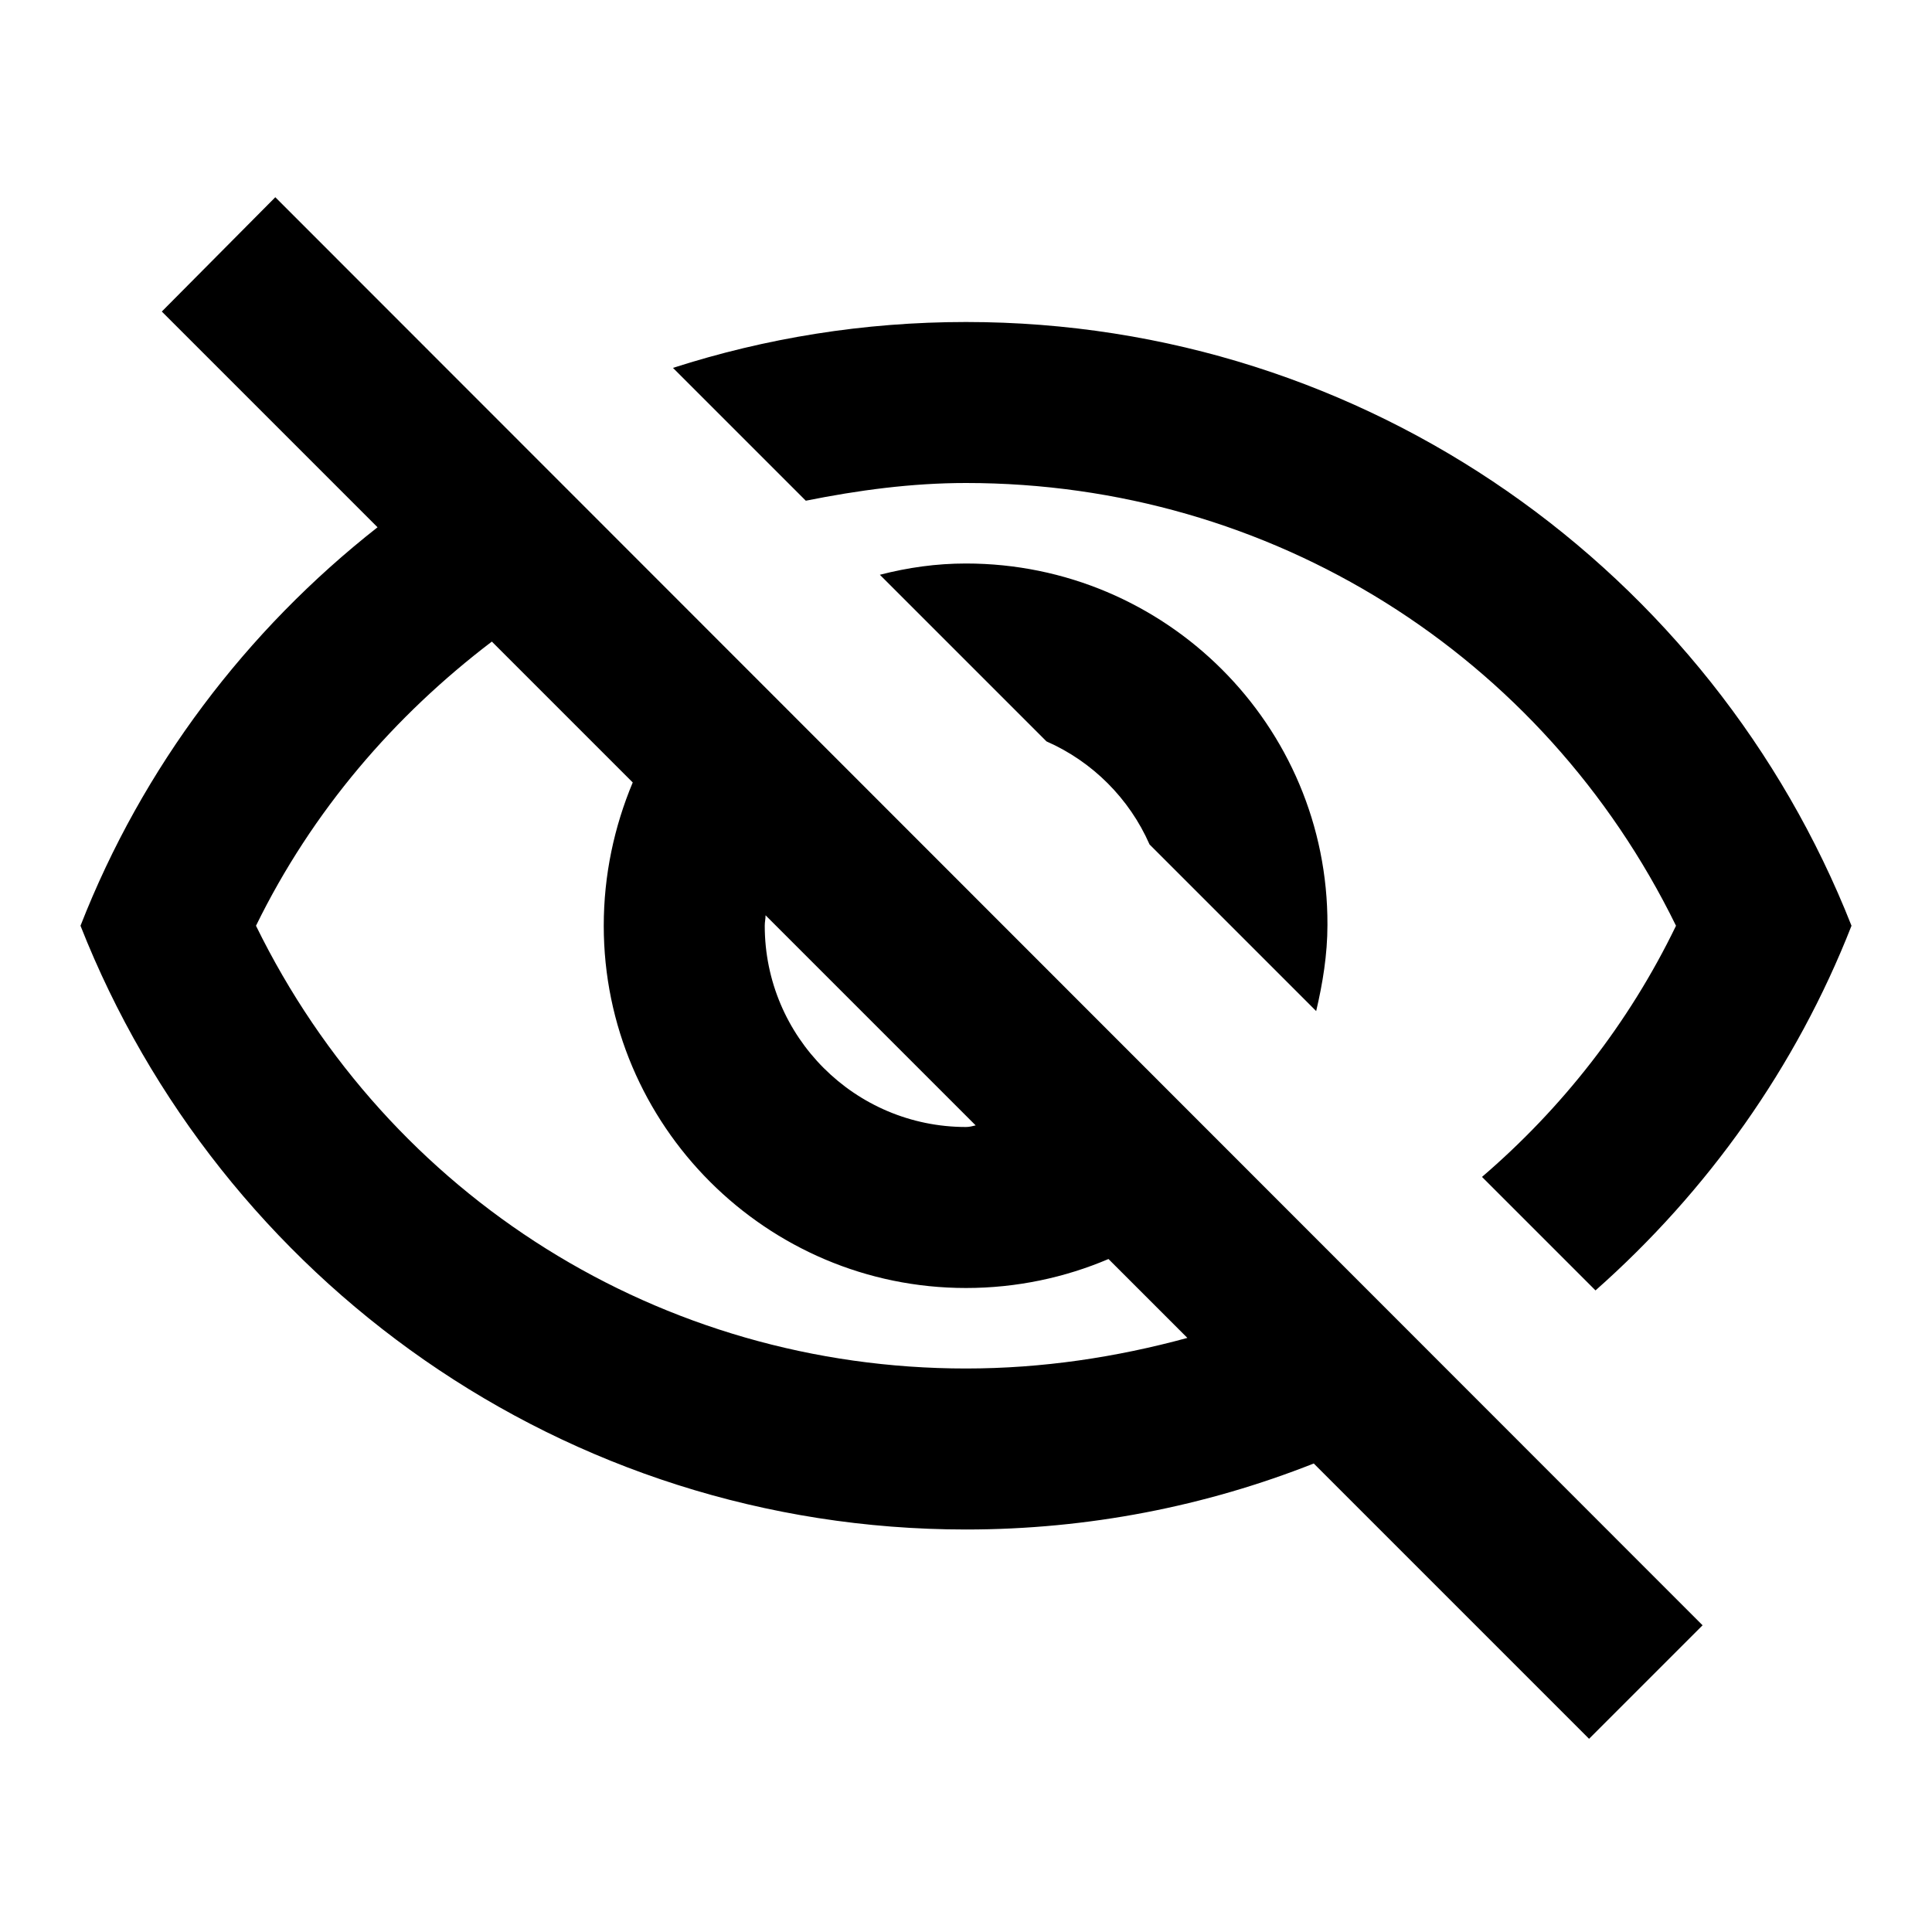
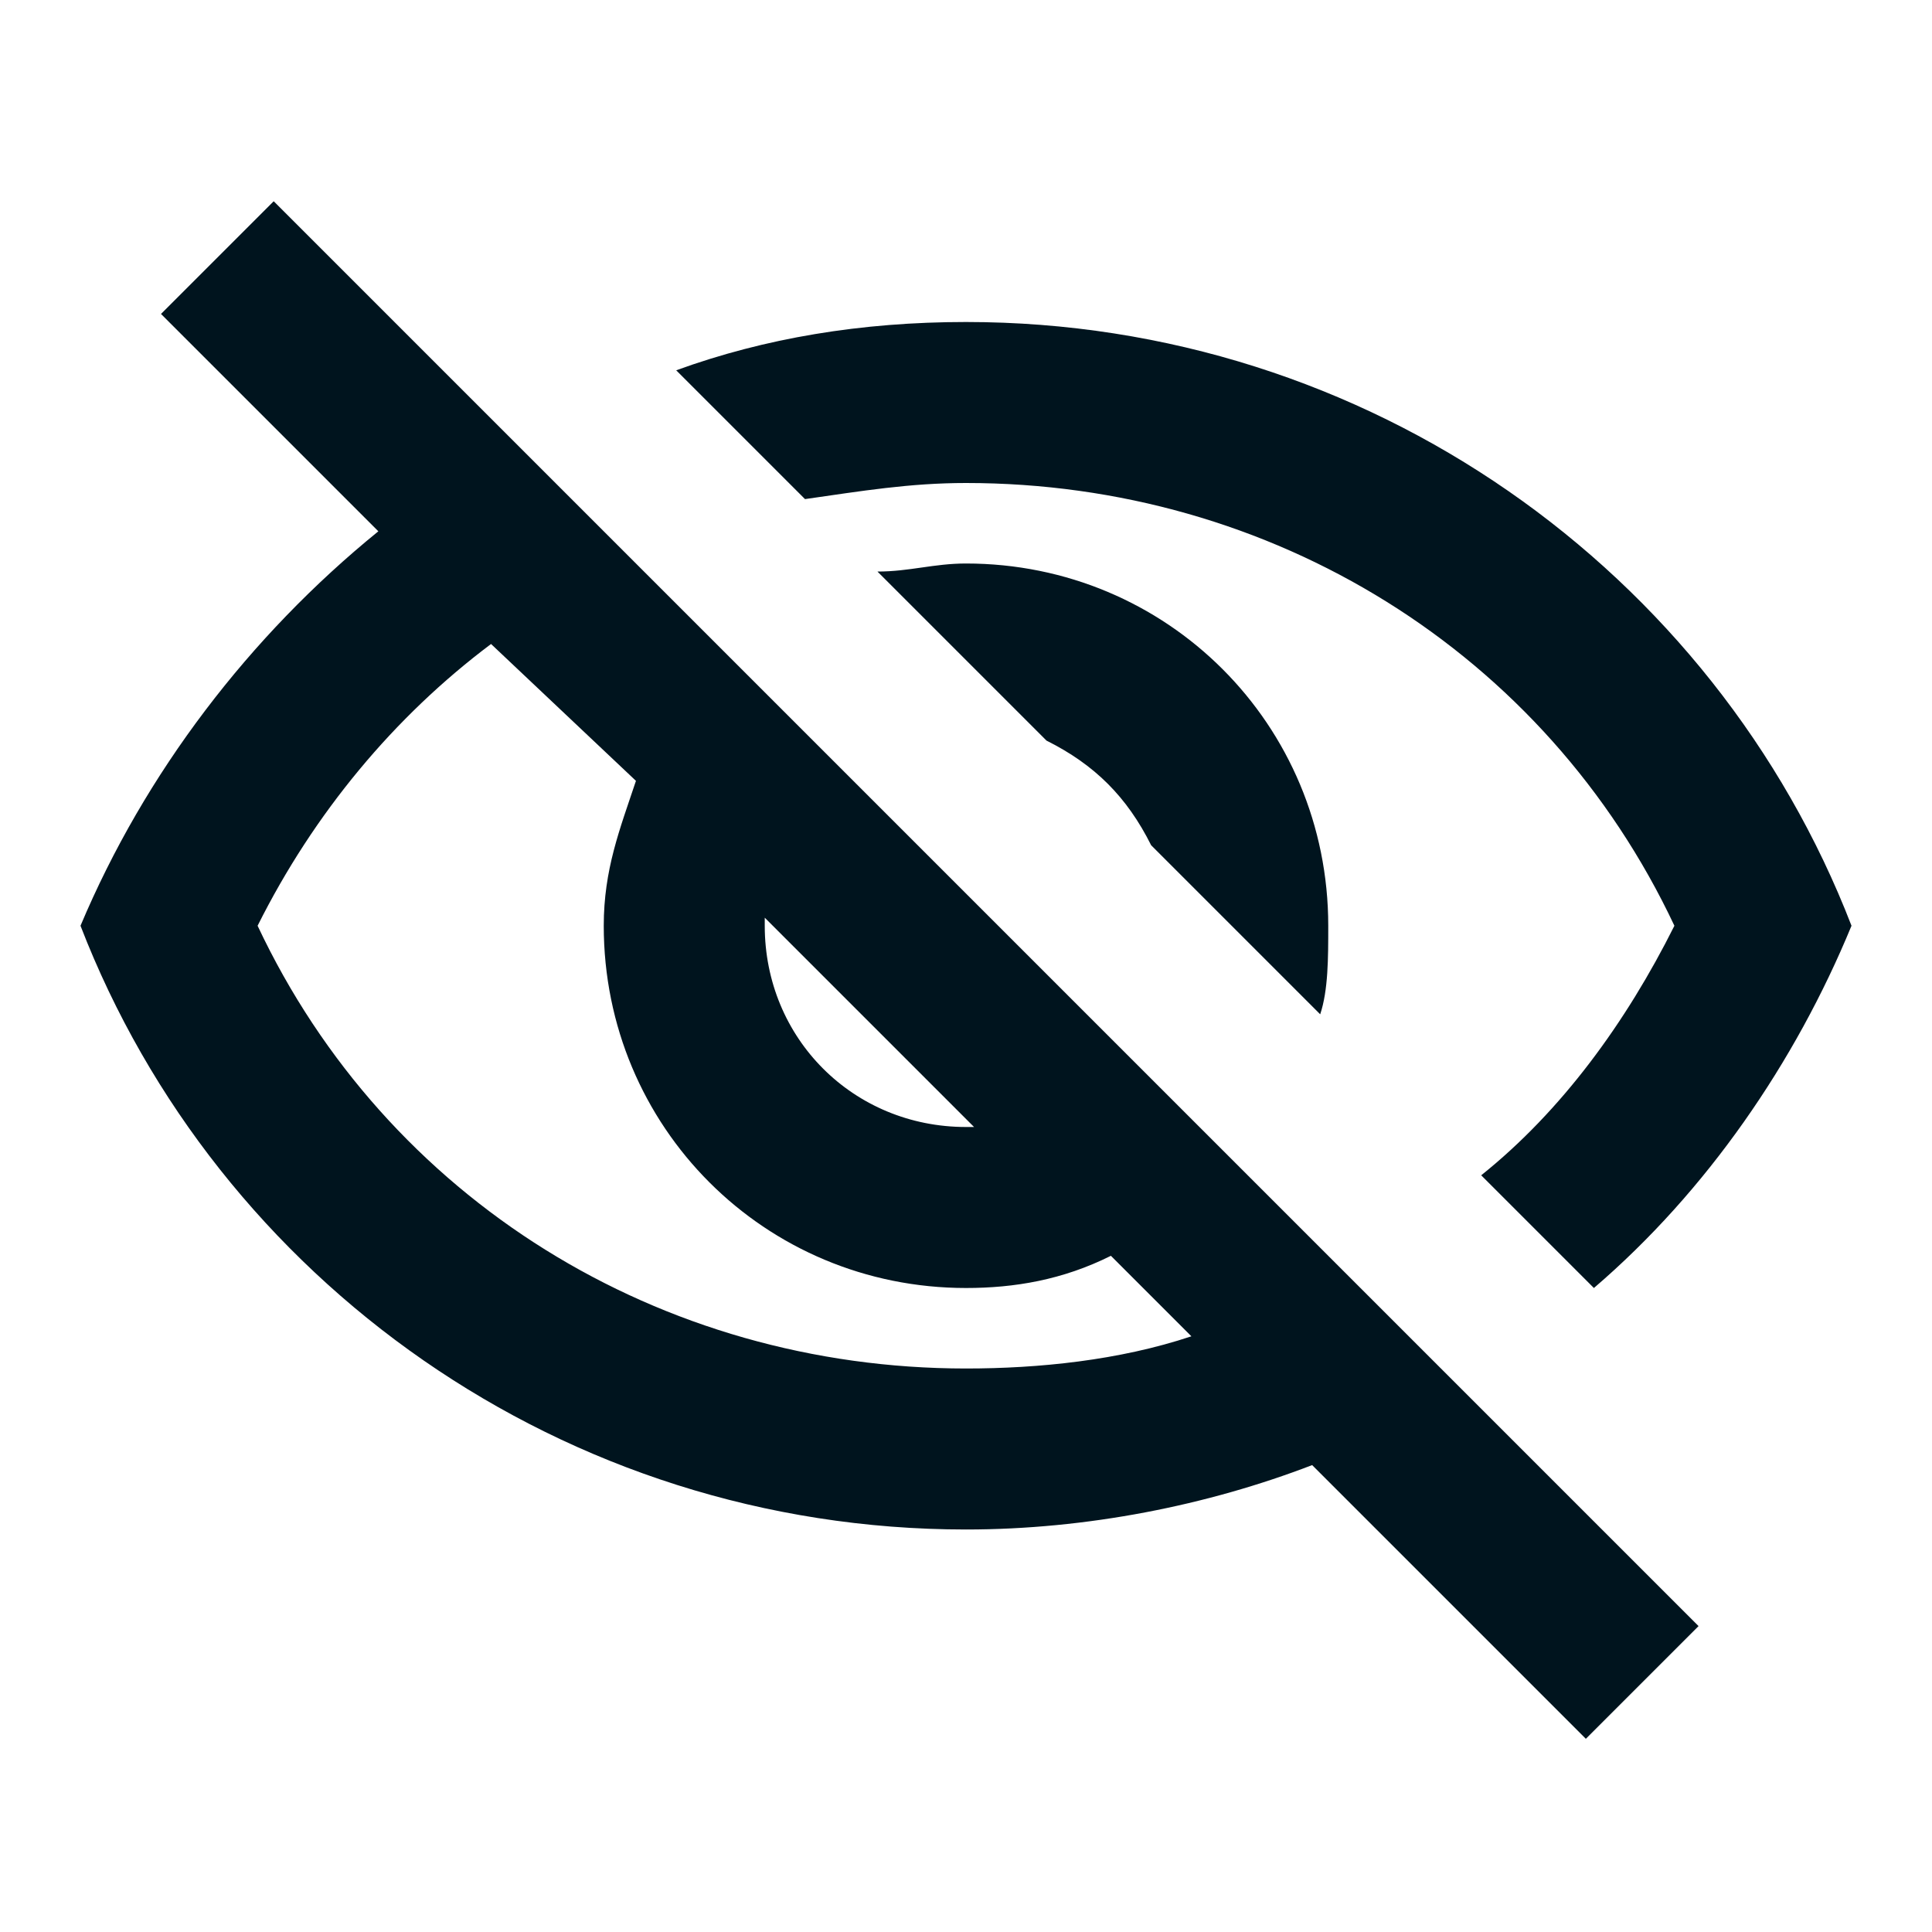
- <svg xmlns="http://www.w3.org/2000/svg" width="24" height="24" viewBox="0 0 24 24">
-   <path fill="none" d="M0 0h24v24H0V0zm0 0h24v24H0V0zm0 0h24v24H0V0zm0 0h24v24H0V0z" />
-   <path d="M12 6c3.79 0 7.17 2.13 8.82 5.5-.59 1.22-1.42 2.27-2.41 3.12l1.41 1.41c1.39-1.23 2.49-2.77 3.18-4.53C21.27 7.11 17 4 12 4c-1.27 0-2.49.2-3.64.57l1.65 1.65C10.66 6.09 11.32 6 12 6zm-1.07 1.14L13 9.21c.57.25 1.03.71 1.28 1.28l2.07 2.07c.08-.34.14-.7.14-1.07C16.5 9.01 14.48 7 12 7c-.37 0-.72.05-1.07.14zM2.01 3.87l2.68 2.68C3.06 7.83 1.77 9.53 1 11.5 2.73 15.89 7 19 12 19c1.52 0 2.98-.29 4.32-.82l3.42 3.42 1.41-1.41L3.42 2.45 2.01 3.87zm7.5 7.5l2.61 2.61c-.04.01-.08.02-.12.02-1.38 0-2.5-1.12-2.5-2.5 0-.05.01-.08.01-.13zm-3.4-3.4l1.75 1.75c-.23.55-.36 1.15-.36 1.78 0 2.48 2.02 4.5 4.5 4.5.63 0 1.23-.13 1.77-.36l.98.98c-.88.24-1.8.38-2.75.38-3.79 0-7.17-2.13-8.82-5.5.7-1.43 1.72-2.61 2.93-3.53z" />
+ <svg xmlns="http://www.w3.org/2000/svg" version="1.1" id="Layer_1" x="0px" y="0px" viewBox="0 0 24 24" style="enable-background:new 0 0 24 24;" xml:space="preserve">
+   <style type="text/css">
+ 	.st0{fill:none;}
+ 	.st1{fill:#00141E;}
+ </style>
+   <g>
+     <path class="st0" d="M0,0h24v24H0V0z M0,0h24v24H0V0z M0,0h24v24H0V0z M0,0h24v24H0V0z" />
+     <path class="st1" d="M12,6c3.8,0,7.2,2.1,8.8,5.5c-0.6,1.2-1.4,2.3-2.4,3.1l1.4,1.4c1.4-1.2,2.5-2.8,3.2-4.5C21.3,7.1,17,4,12,4   c-1.3,0-2.5,0.2-3.6,0.6L10,6.2C10.7,6.1,11.3,6,12,6z M10.9,7.1L13,9.2c0.6,0.3,1,0.7,1.3,1.3l2.1,2.1c0.1-0.3,0.1-0.7,0.1-1.1   C16.5,9,14.5,7,12,7C11.6,7,11.3,7.1,10.9,7.1z M2,3.9l2.7,2.7c-1.6,1.3-2.9,3-3.7,4.9C2.7,15.9,7,19,12,19c1.5,0,3-0.3,4.3-0.8   l3.4,3.4l1.4-1.4L3.4,2.5L2,3.9z M9.5,11.4l2.6,2.6c0,0-0.1,0-0.1,0c-1.4,0-2.5-1.1-2.5-2.5C9.5,11.4,9.5,11.4,9.5,11.4z M6.1,8   l1.8,1.7c-0.2,0.6-0.4,1.1-0.4,1.8c0,2.5,2,4.5,4.5,4.5c0.6,0,1.2-0.1,1.8-0.4l1,1C13.9,16.9,12.9,17,12,17c-3.8,0-7.2-2.1-8.8-5.5   C3.9,10.1,4.9,8.9,6.1,8z" />
+   </g>
</svg>
